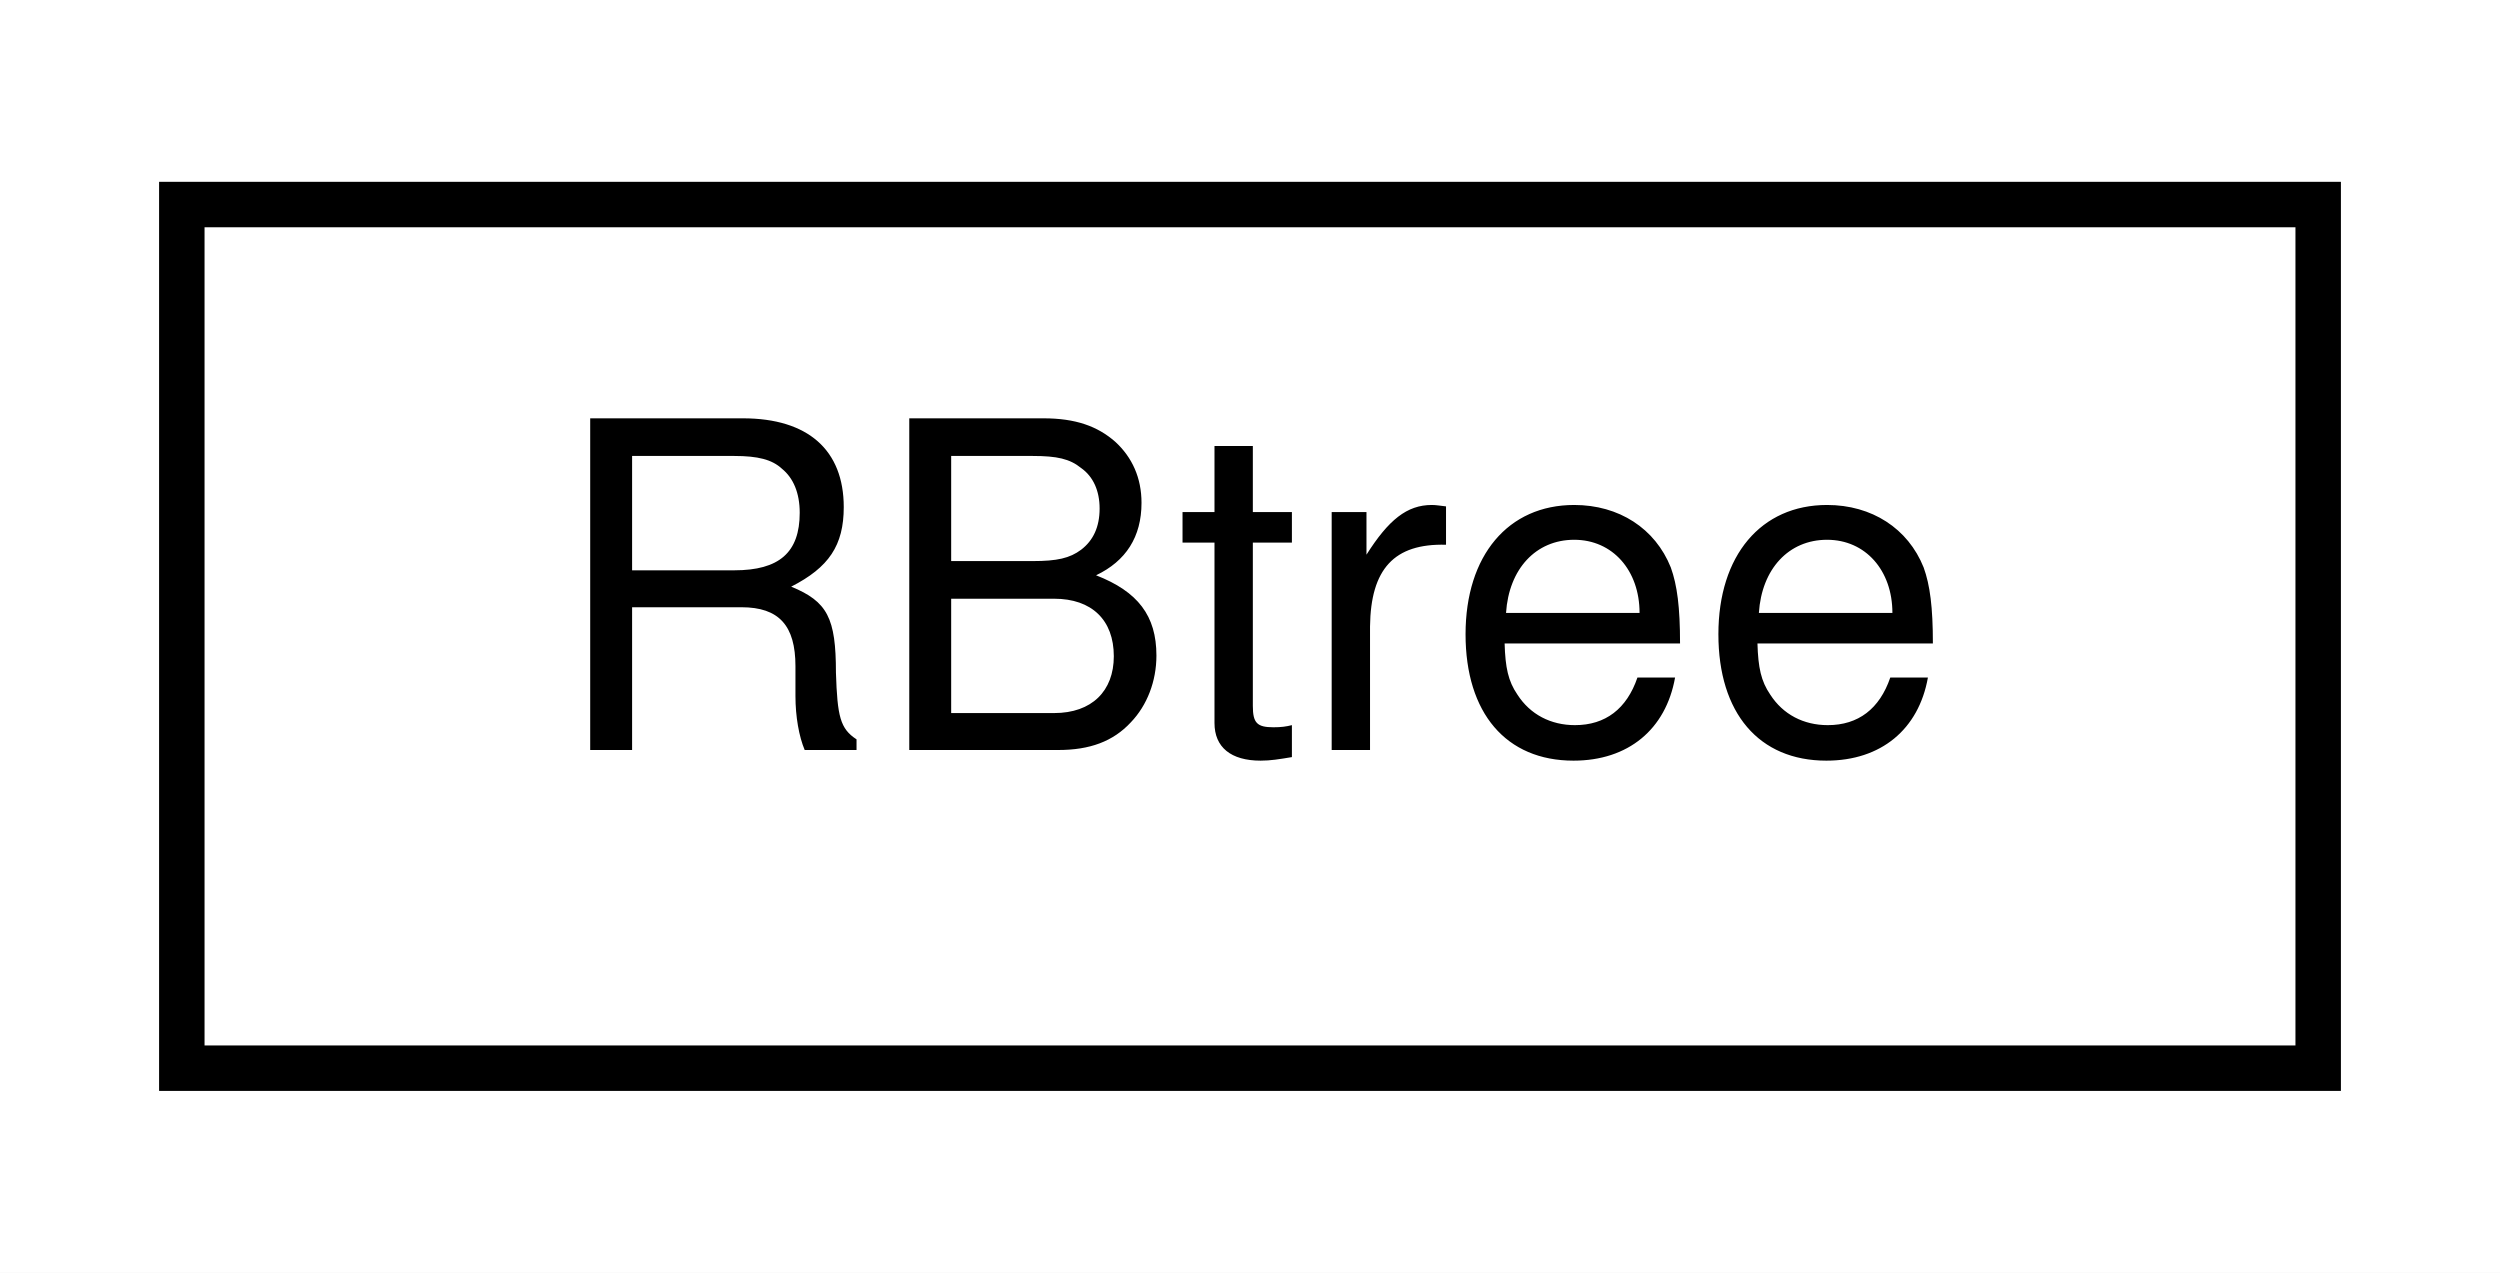
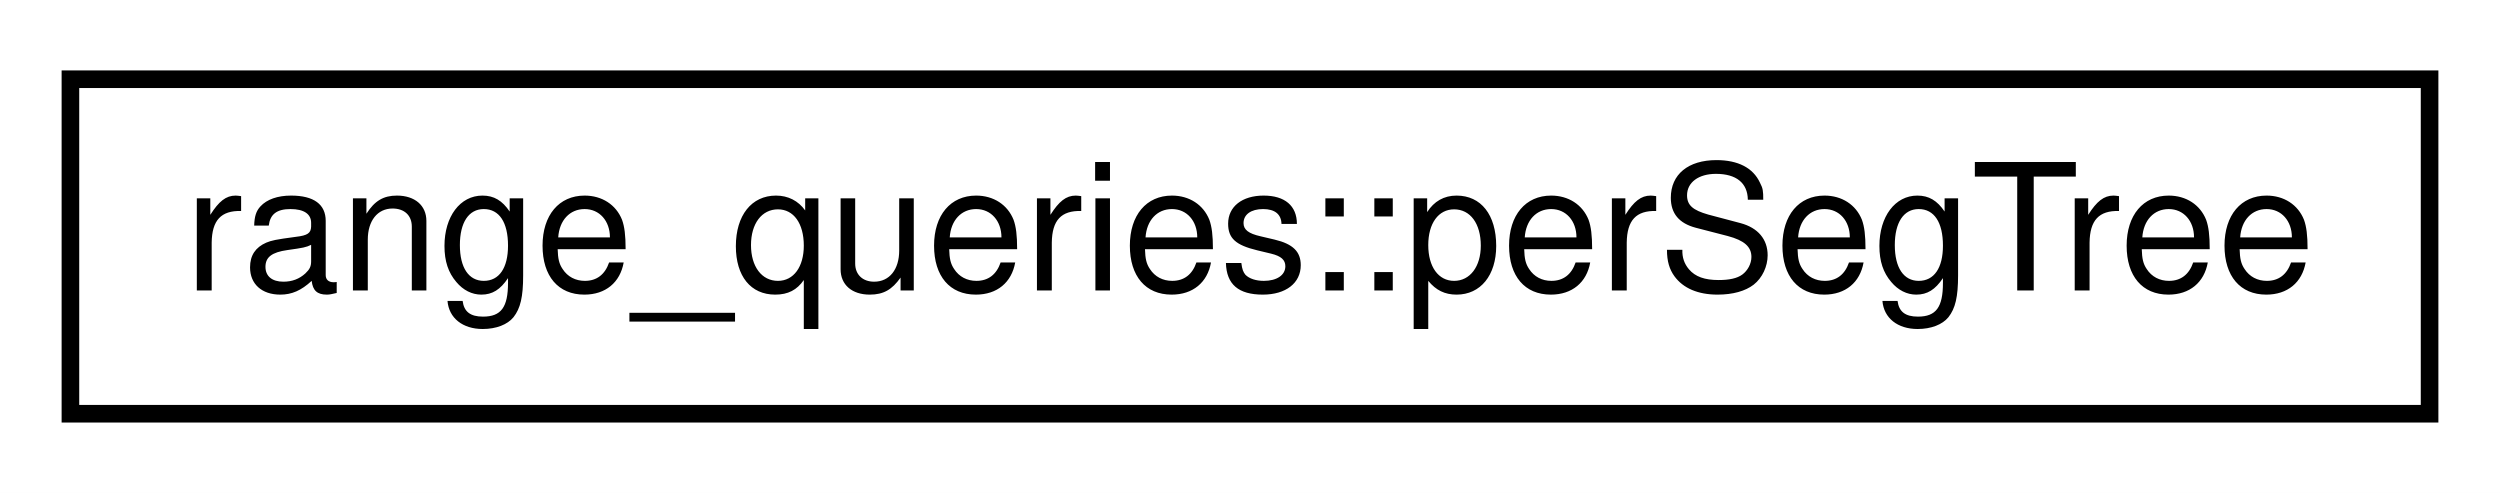
- <svg xmlns="http://www.w3.org/2000/svg" xmlns:xlink="http://www.w3.org/1999/xlink" width="55pt" height="28pt" viewBox="0.00 0.00 55.00 28.00">
+ <svg xmlns="http://www.w3.org/2000/svg" xmlns:xlink="http://www.w3.org/1999/xlink" width="142pt" height="28pt" viewBox="0.00 0.00 142.00 28.00">
  <g id="graph0" class="graph" transform="scale(1 1) rotate(0) translate(4 24)">
-     <polygon fill="white" stroke="transparent" points="-4,4 -4,-24 51,-24 51,4 -4,4" />
+     <polygon fill="white" stroke="transparent" points="-4,4 -4,-24 138,-24 138,4 -4,4" />
    <g id="node1" class="node">
      <g id="a_node1">
-         <a xlink:href="d8/d72/class_r_btree.html" target="_top" xlink:title=" ">
-           <polygon fill="white" stroke="black" points="0,-0.5 0,-19.5 47,-19.5 47,-0.5 0,-0.5" />
-           <text text-anchor="middle" x="23.5" y="-7.5" font-family="Helvetica,sans-Serif" font-size="10.00">RBtree</text>
+         <a xlink:href="d8/d28/classrange__queries_1_1per_seg_tree.html" target="_top" xlink:title="Range query here is range sum, but the code can be modified to make different queries like range max ...">
+           <polygon fill="white" stroke="black" points="0,-0.5 0,-19.5 134,-19.5 134,-0.5 0,-0.5" />
+           <text text-anchor="middle" x="67" y="-7.5" font-family="Helvetica,sans-Serif" font-size="10.00">range_queries::perSegTree</text>
        </a>
      </g>
    </g>
  </g>
</svg>
